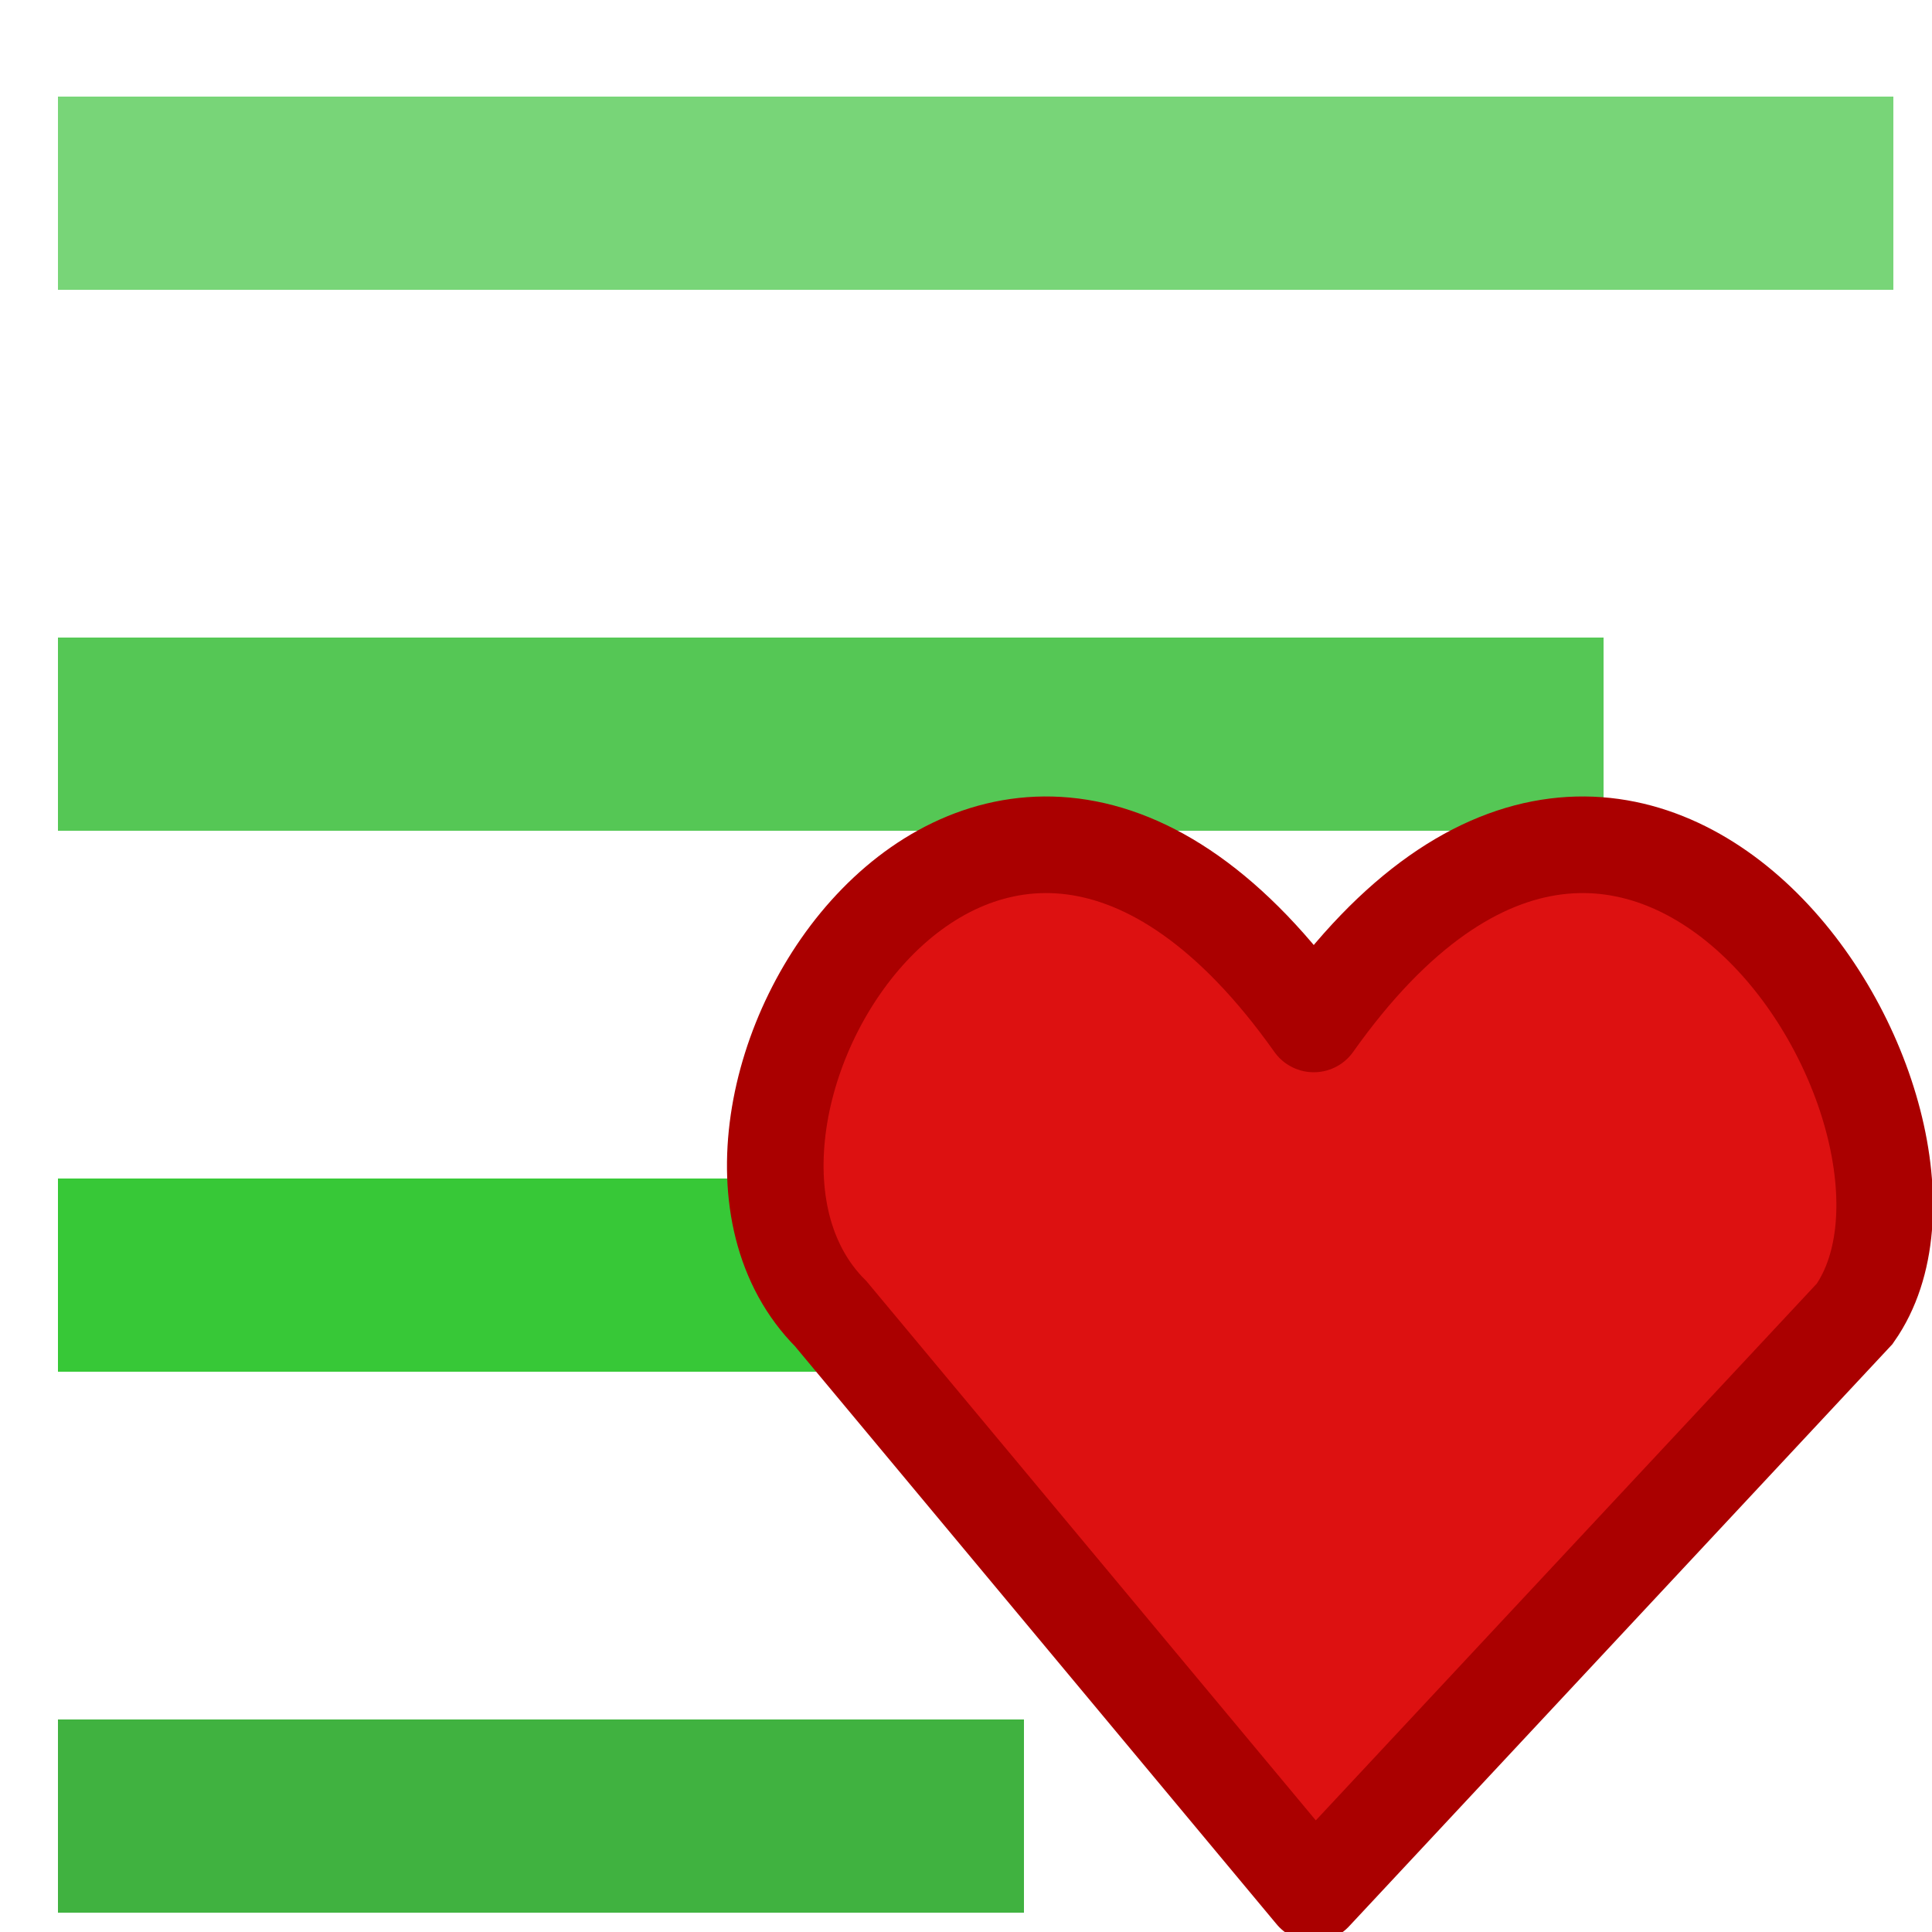
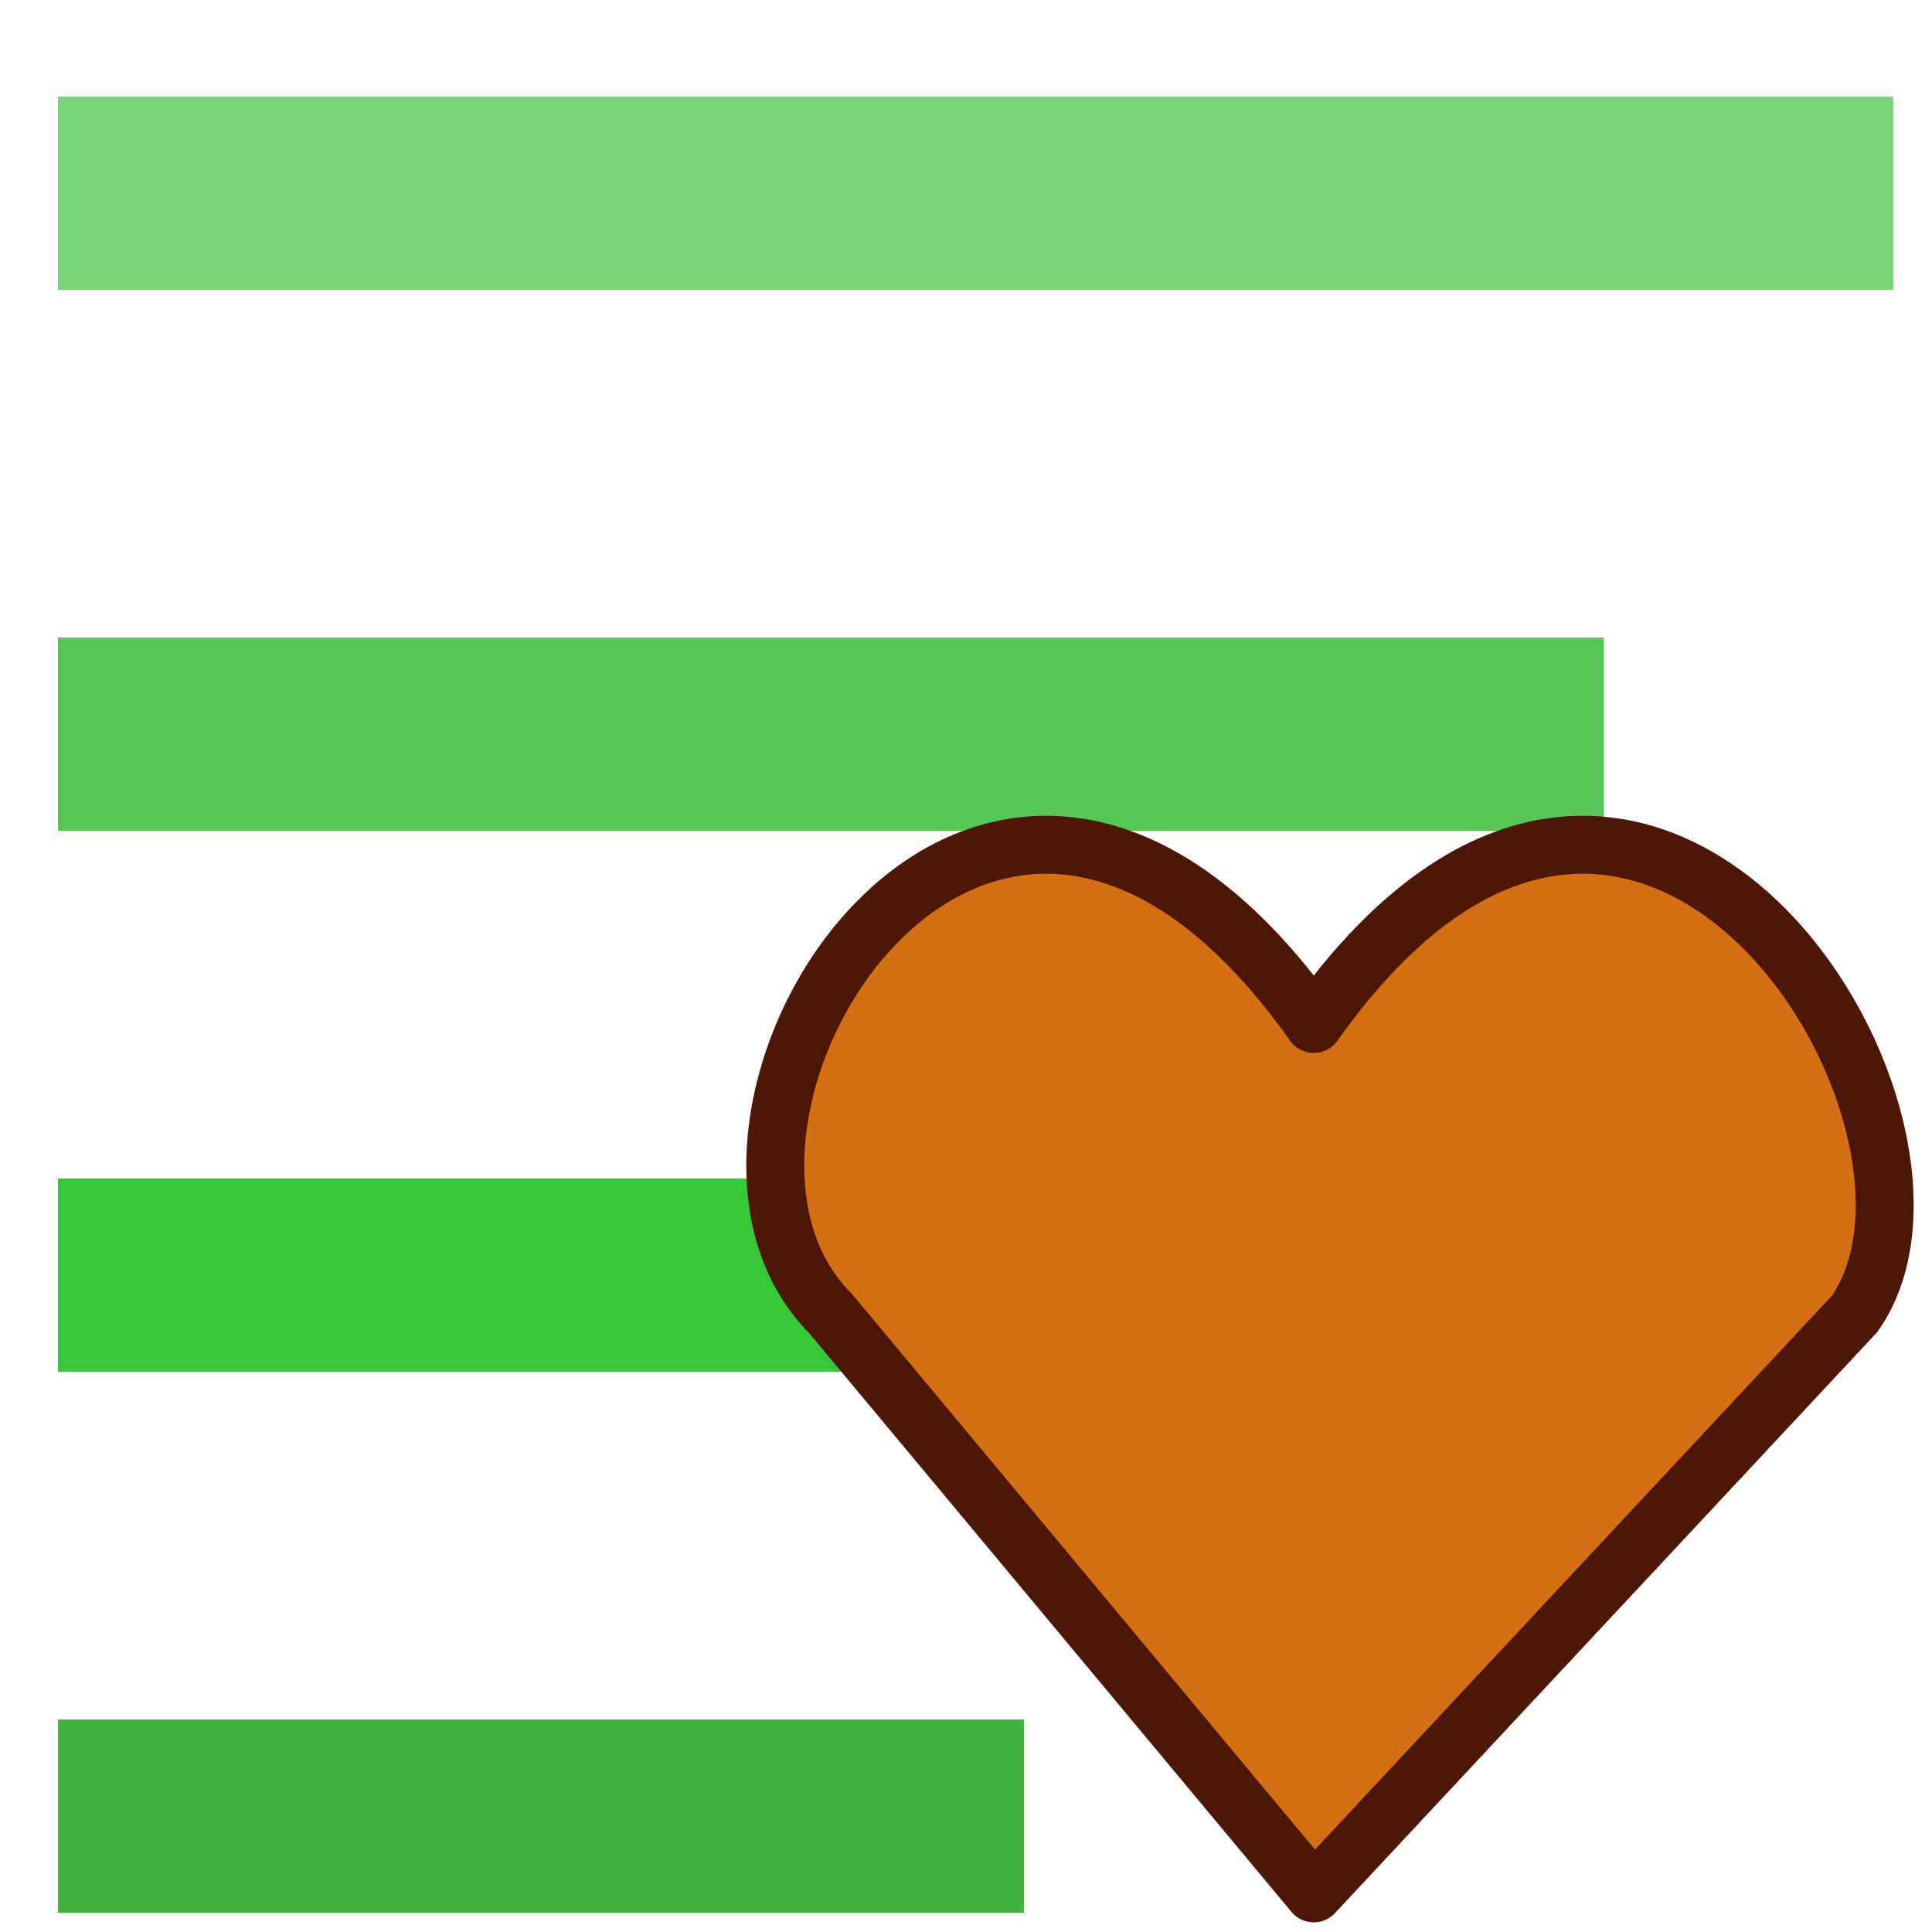
<svg width="100" height="100">
  <rect style="fill:#40B240" width="50" height="10" x="3" y="89" />
  <rect style="fill:#37c837" width="65" height="10" x="3" y="61" />
  <rect style="fill:#55C755" width="80" height="10" x="3" y="33" />
  <rect style="fill:#78D578" width="95" height="10" x="3" y="5" />
-   <path style="fill:#DD1111;stroke:#AA0000;stroke-width:5;stroke-linecap:round" d="M 68,53 C 85,29 103,58 96,68 L 68,98 M 68,53 C 51,29 33,58 43,68 L 68,98" />
+   <path style="fill:#D46F14;stroke:#4D1708;stroke-width:3;stroke-linecap:round" d="M 68,53 C 85,29 103,58 96,68 L 68,98 M 68,53 C 51,29 33,58 43,68 L 68,98" />
</svg>
